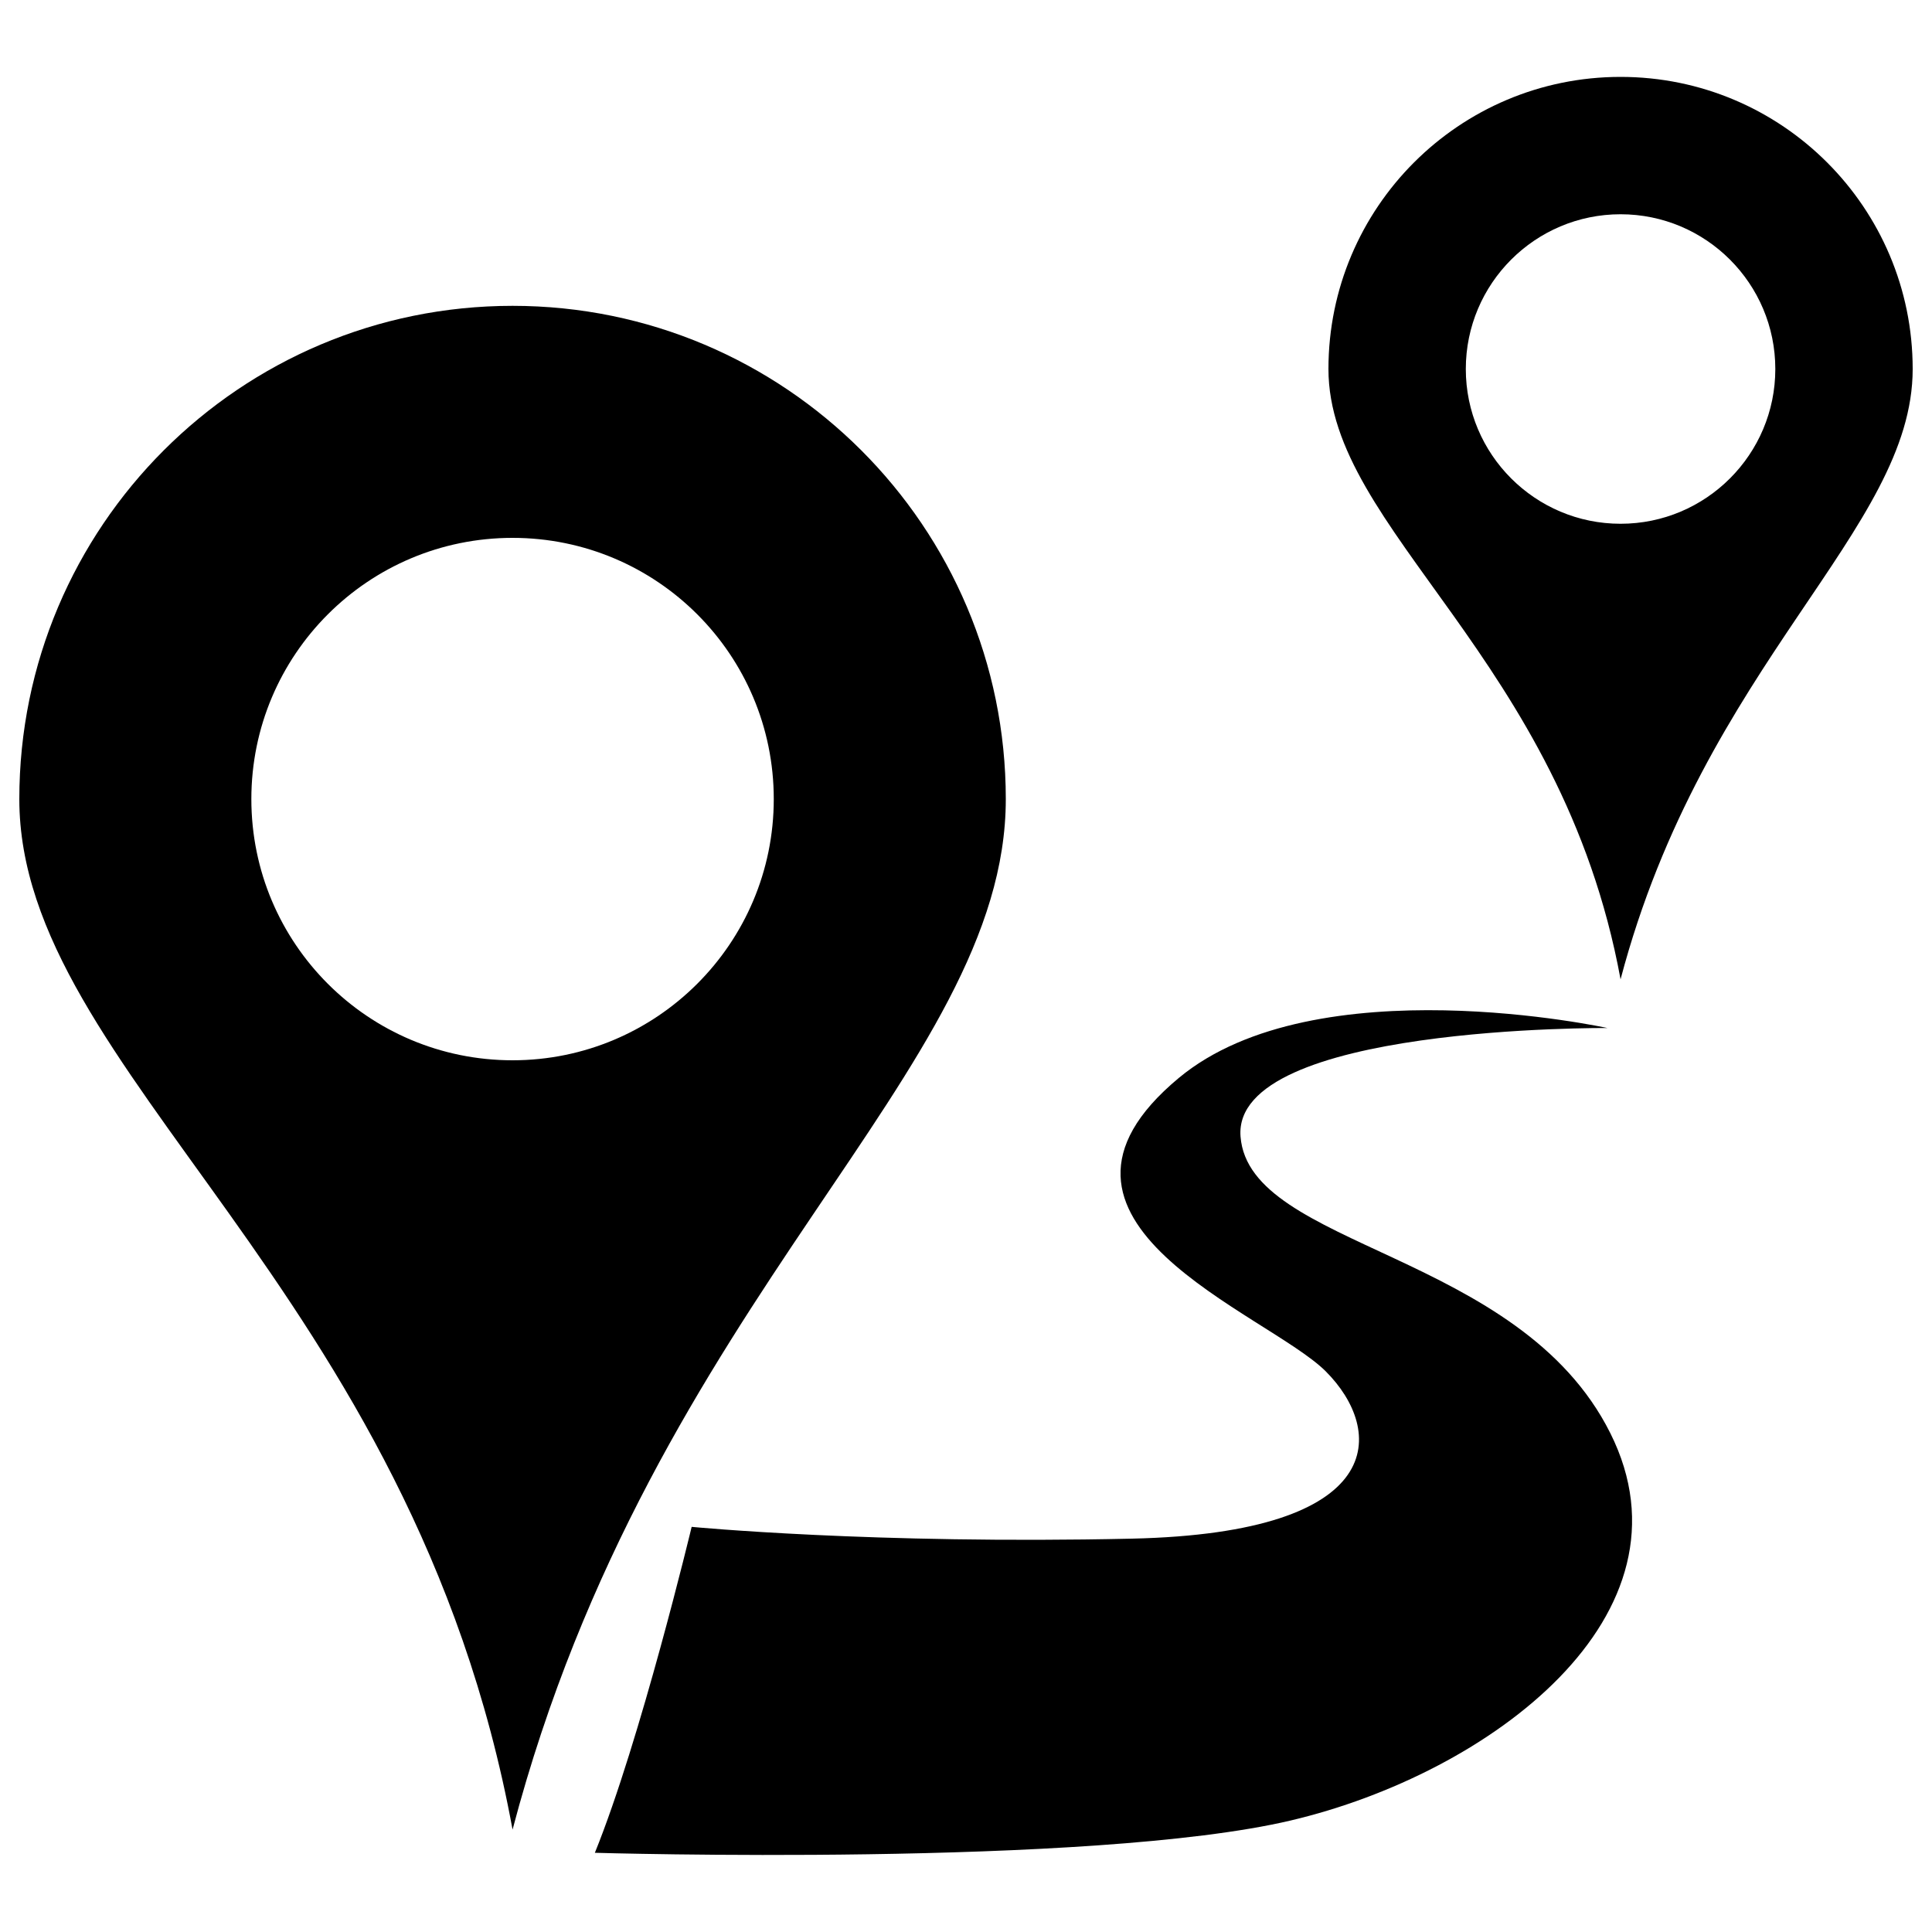
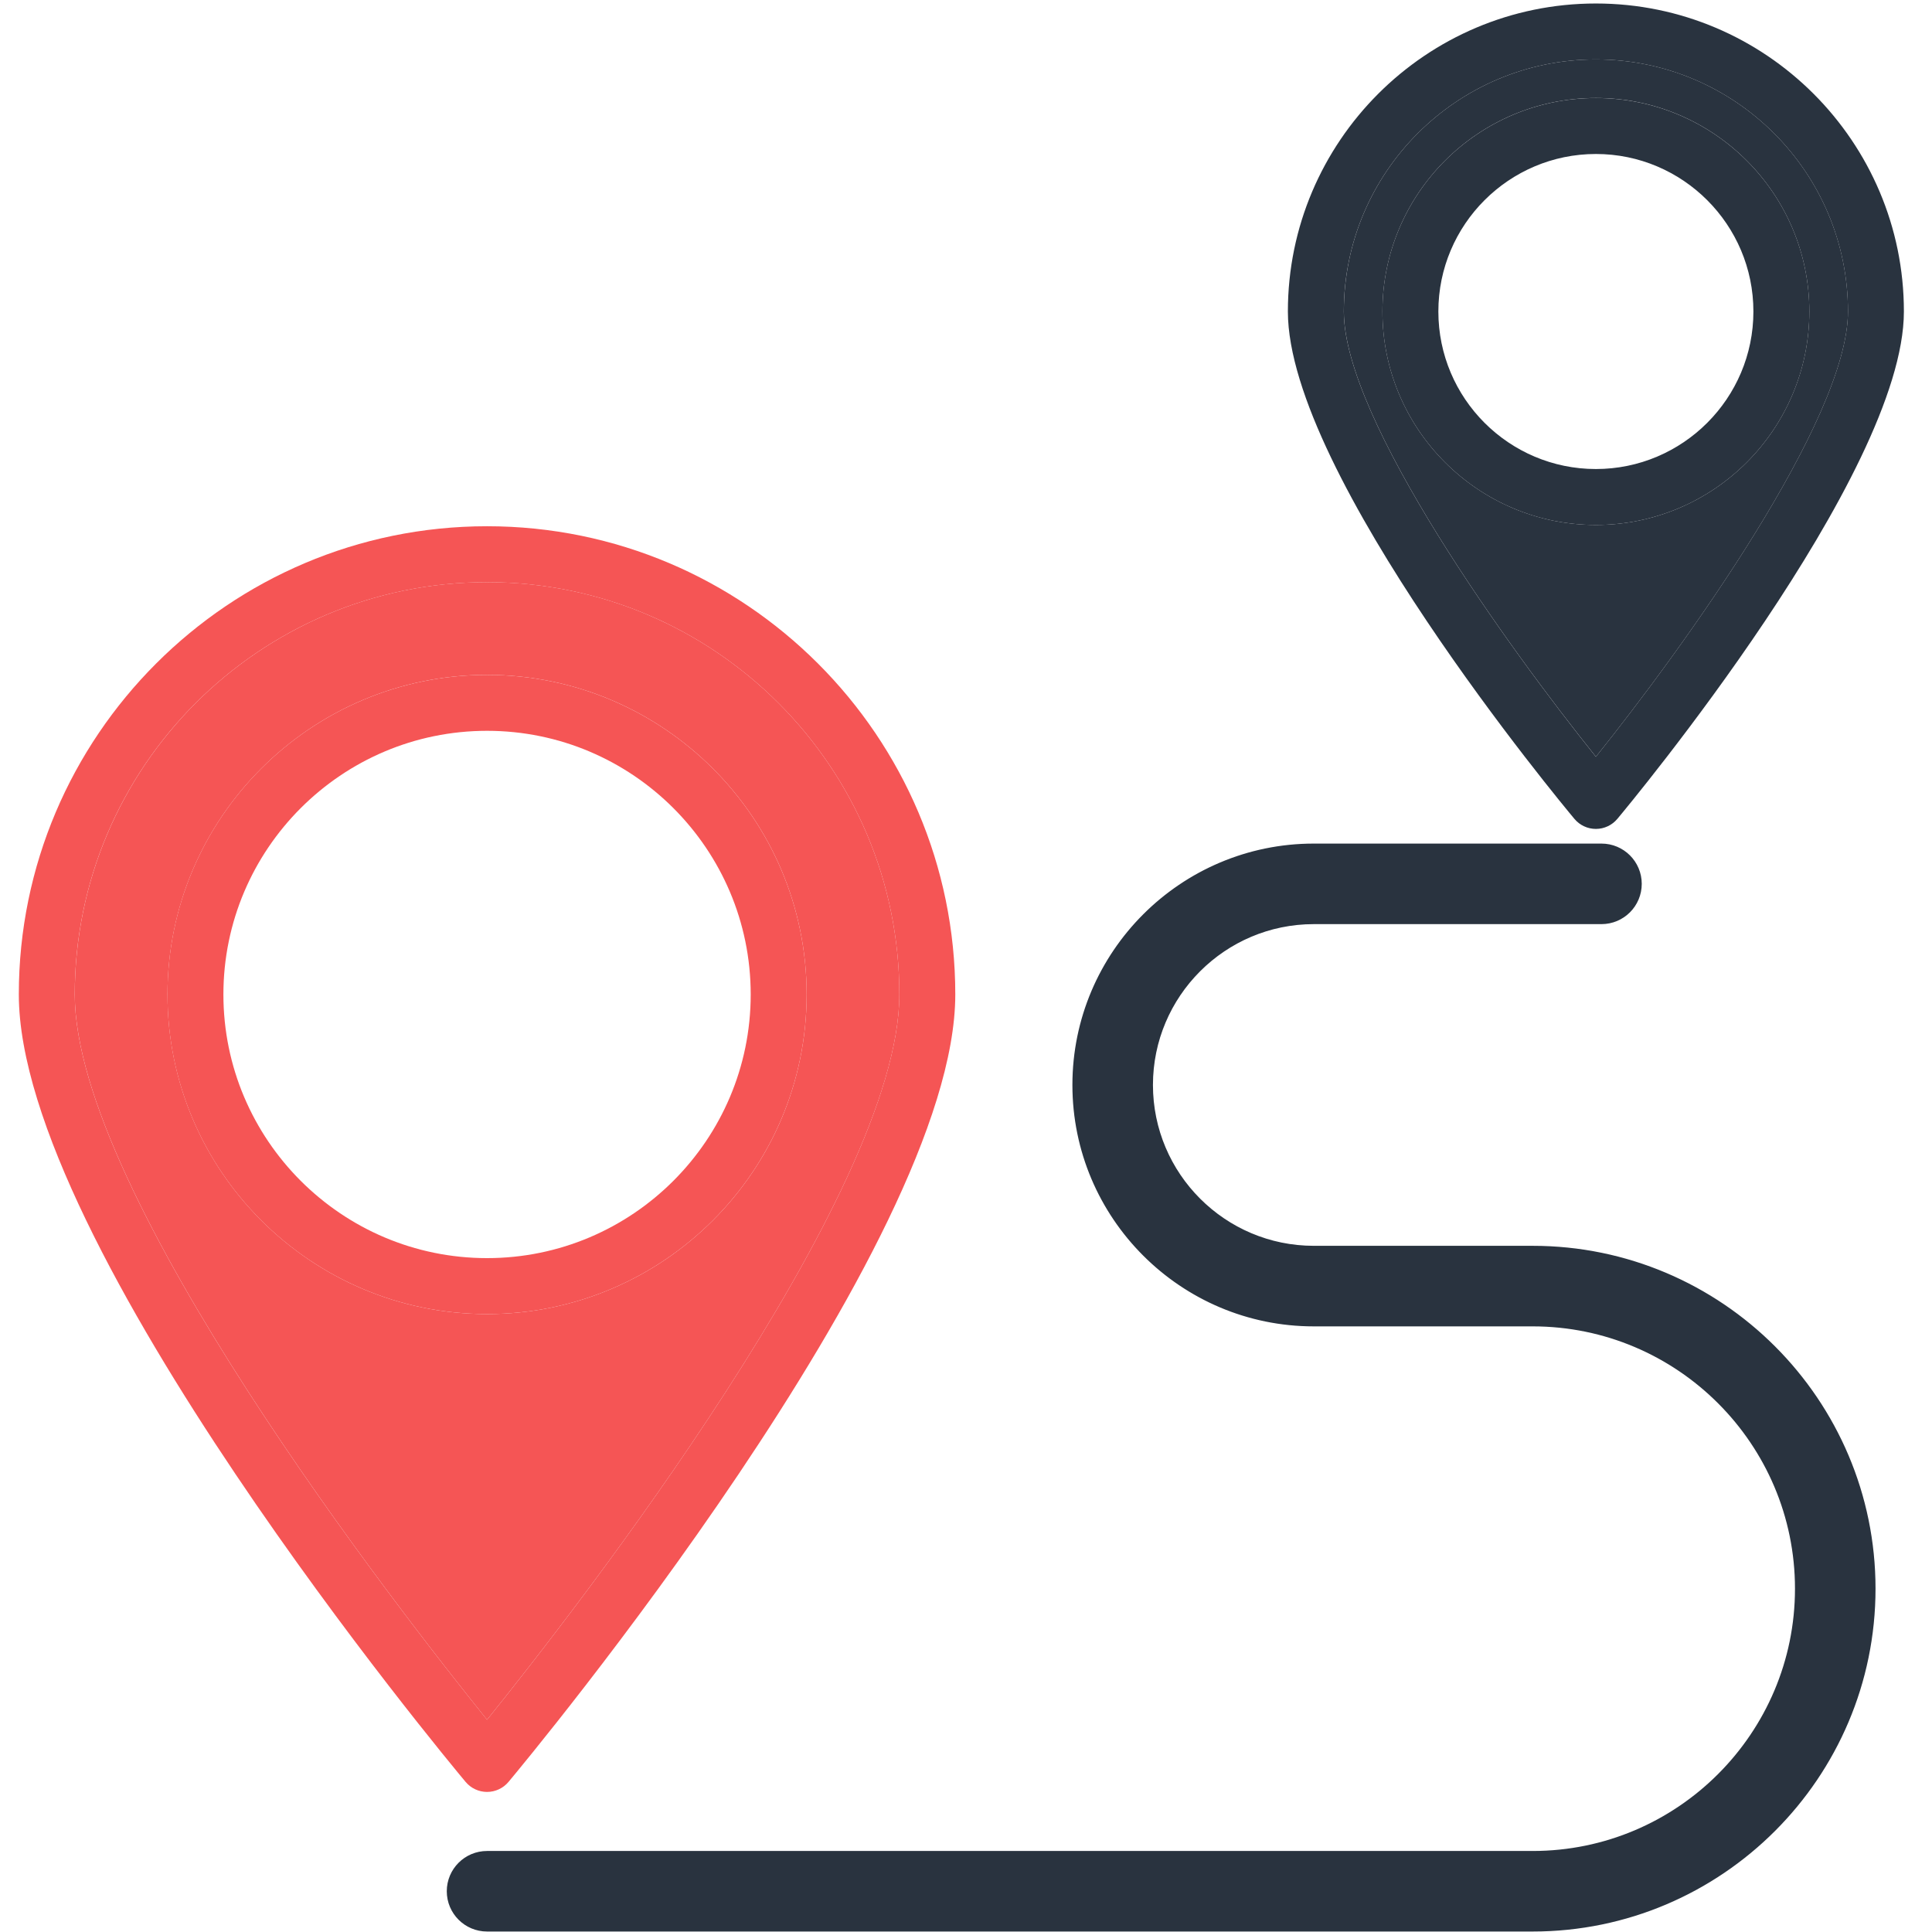
- <svg xmlns="http://www.w3.org/2000/svg" version="1.1" x="0px" y="0px" viewBox="0 0 1000 1000" enable-background="new 0 0 1000 1000" xml:space="preserve">
-   <g>
-     <path d="M642.1,588.3c-4.6-57.7,189.9-56.2,189.9-56.2s-151-33-221.8,25.8c-89.6,74.4,45.6,121.6,76,151.9c30.4,30.4,33.4,83.6-100.3,86.6c-133.7,3-227.9-6.1-227.9-6.1s-26.5,110.5-50.1,168.7c0,0,256.8,7.6,360.1-16.7C771.2,918,880.6,836,833.5,741.8C786.4,647.6,646.6,646.1,642.1,588.3z" />
-     <path d="M265.3,158.3C124.3,158.3,10,272.6,10,413.6c0,141,203.6,252.2,255.3,533.4c72.9-276.6,255.3-392.4,255.3-533.4S406.2,158.3,265.3,158.3z M265.3,548.8c-74.7,0-135.2-60.5-135.2-135.2s60.5-135.2,135.2-135.2c74.7,0,135.2,60.5,135.2,135.2S339.9,548.8,265.3,548.8z" />
-     <path d="M990,191c0-83.5-67.7-151.2-151.2-151.2c-83.5,0-151.2,67.7-151.2,151.2s120.6,149.4,151.2,315.9C882,343.1,990,274.5,990,191z M758.7,191c0-44.2,35.9-80.1,80.1-80.1c44.2,0,80.1,35.9,80.1,80.1s-35.9,80.1-80.1,80.1C794.6,271.1,758.7,235.2,758.7,191z" />
+ <svg xmlns="http://www.w3.org/2000/svg" width="2666.667" height="2666.667" viewBox="560 550 1550 1570">
+   <g transform="matrix(1.333333,0,0,-1.333333,0,2666.667)">
+     <g transform="scale(0.1)">
+       <path d="m 7093.37,7866.1 c -1073.89,0 -1947.5,874 -1947.5,1947.9 0,1073.9 873.61,1947.9 1947.5,1947.9 1074.33,0 1947.93,-874 1947.93,-1947.9 0,-1073.9 -873.6,-1947.9 -1947.93,-1947.9 z m 0,4460.9 c -1385.41,0 -2512.57,-1127.6 -2512.57,-2513 0,-1220.5 1979.46,-3758.6 2512.57,-4420.4 533.54,661.8 2513.01,3199.9 2513.01,4420.4 0,1385.4 -1127.17,2513 -2513.01,2513" style="fill:rgb(245, 85, 85);fill-opacity:1;fill-rule:nonzero;stroke:none" id="path36" />
+       <path d="m 13851.7,12675.6 c -717.7,0 -1301.1,583.4 -1301.1,1301.1 0,717.2 583.4,1301 1301.1,1301 717.2,0 1300.6,-583.8 1300.6,-1301 0,-717.7 -583.4,-1301.1 -1300.6,-1301.1 z m 0,2837.3 c -847.2,0 -1536.3,-689.1 -1536.3,-1536.2 0,-661.9 1010.4,-2058.4 1536.3,-2713.8 525.8,655.4 1536.3,2051.9 1536.3,2713.8 0,847.1 -689.6,1536.2 -1536.3,1536.2" style="fill:#29333f;fill-opacity:1;fill-rule:nonzero;stroke:none" id="path38" />
+       <path d="m 7093.45,12326.8 c 1385.58,0 2512.84,-1127.2 2512.84,-2512.8 0,-1220.4 -1979.56,-3758.7 -2512.84,-4420.3 C 6560.16,6055.3 4580.6,8593.6 4580.6,9814 c 0,1385.6 1127.26,2512.8 2512.85,2512.8 z m 0,-7373.1 c 50.48,0 98.36,22.4 130.74,61.1 111.19,132.9 2723.02,3272.9 2723.02,4799.2 0,1573.5 -1280.19,2853.7 -2853.76,2853.7 -1573.58,0 -2853.77,-1280.2 -2853.77,-2853.7 0,-1526.3 2611.83,-4666.3 2723.02,-4799.2 32.38,-38.7 80.26,-61.1 130.75,-61.1" style="fill:rgb(245, 85, 85);fill-opacity:1;fill-rule:nonzero;stroke:none" id="path40" />
+       <path d="m 5486.55,9814 c 0,886 720.86,1606.9 1606.9,1606.9 886.05,0 1606.9,-720.9 1606.9,-1606.9 0,-886.1 -720.85,-1606.9 -1606.9,-1606.9 -886.04,0 -1606.9,720.8 -1606.9,1606.9 z m 3554.72,0 c 0,1074 -873.79,1947.8 -1947.82,1947.8 -1074.04,0 -1947.82,-873.8 -1947.82,-1947.8 0,-1074 873.78,-1947.9 1947.82,-1947.9 1074.03,0 1947.82,873.9 1947.82,1947.9" style="fill:rgb(245, 85, 85);fill-opacity:1;fill-rule:nonzero;stroke:none" id="path42" />
+       <path d="m 13851.5,15512.8 c 847.1,0 1536.3,-689.2 1536.3,-1536.3 0,-661.7 -1010.5,-2058.1 -1536.3,-2713.8 -525.9,655.7 -1536.3,2052.1 -1536.3,2713.8 0,847.1 689.2,1536.3 1536.3,1536.3 z m 0,-4689.8 c 50.5,0 98.3,22.4 130.7,61.1 71.3,85.2 1746.5,2099.3 1746.5,3092.4 0,1035.1 -842.1,1877.2 -1877.2,1877.2 -1035.1,0 -1877.2,-842.1 -1877.2,-1877.2 0,-993.1 1675.1,-3007.2 1746.4,-3092.4 32.4,-38.7 80.3,-61.1 130.8,-61.1" style="fill:#29333f;fill-opacity:1;fill-rule:nonzero;stroke:none" id="path44" />
+       <path d="m 12891.4,13976.5 c 0,529.3 430.7,960 960.1,960 529.4,0 960,-430.7 960,-960 0,-529.4 -430.6,-960.1 -960,-960.1 -529.4,0 -960.1,430.7 -960.1,960.1 z m 2261.1,0 c 0,717.3 -583.7,1300.9 -1301,1300.9 -717.4,0 -1301,-583.6 -1301,-1300.9 0,-717.4 583.6,-1301 1301,-1301 717.3,0 1301,583.6 1301,1301" style="fill:#29333f;fill-opacity:1;fill-rule:nonzero;stroke:none" id="path46" />
+       <path d="m 13466.2,8207.1 h -1334 c -581.9,0 -1055.3,473.4 -1055.3,1055.3 0,581.9 473.4,1055.3 1055.3,1055.3 h 1753.3 c 94.2,0 170.5,76.3 170.5,170.5 0,94.1 -76.3,170.4 -170.5,170.4 h -1753.3 c -769.8,0 -1396.2,-626.3 -1396.2,-1396.2 0,-769.9 626.4,-1396.3 1396.2,-1396.3 h 1334 c 922.9,0 1673.7,-750.8 1673.7,-1673.6 0,-922.9 -750.8,-1673.7 -1673.7,-1673.7 H 7093.45 c -94.15,0 -170.47,-76.3 -170.47,-170.4 0,-94.2 76.32,-170.5 170.47,-170.5 h 6372.75 c 1110.8,0 2014.6,903.8 2014.6,2014.6 0,1110.8 -903.8,2014.6 -2014.6,2014.6" style="fill:#29333f;fill-opacity:1;fill-rule:nonzero;stroke:#29333f; stroke-width:150px;" id="path48" />
+     </g>
  </g>
</svg>
